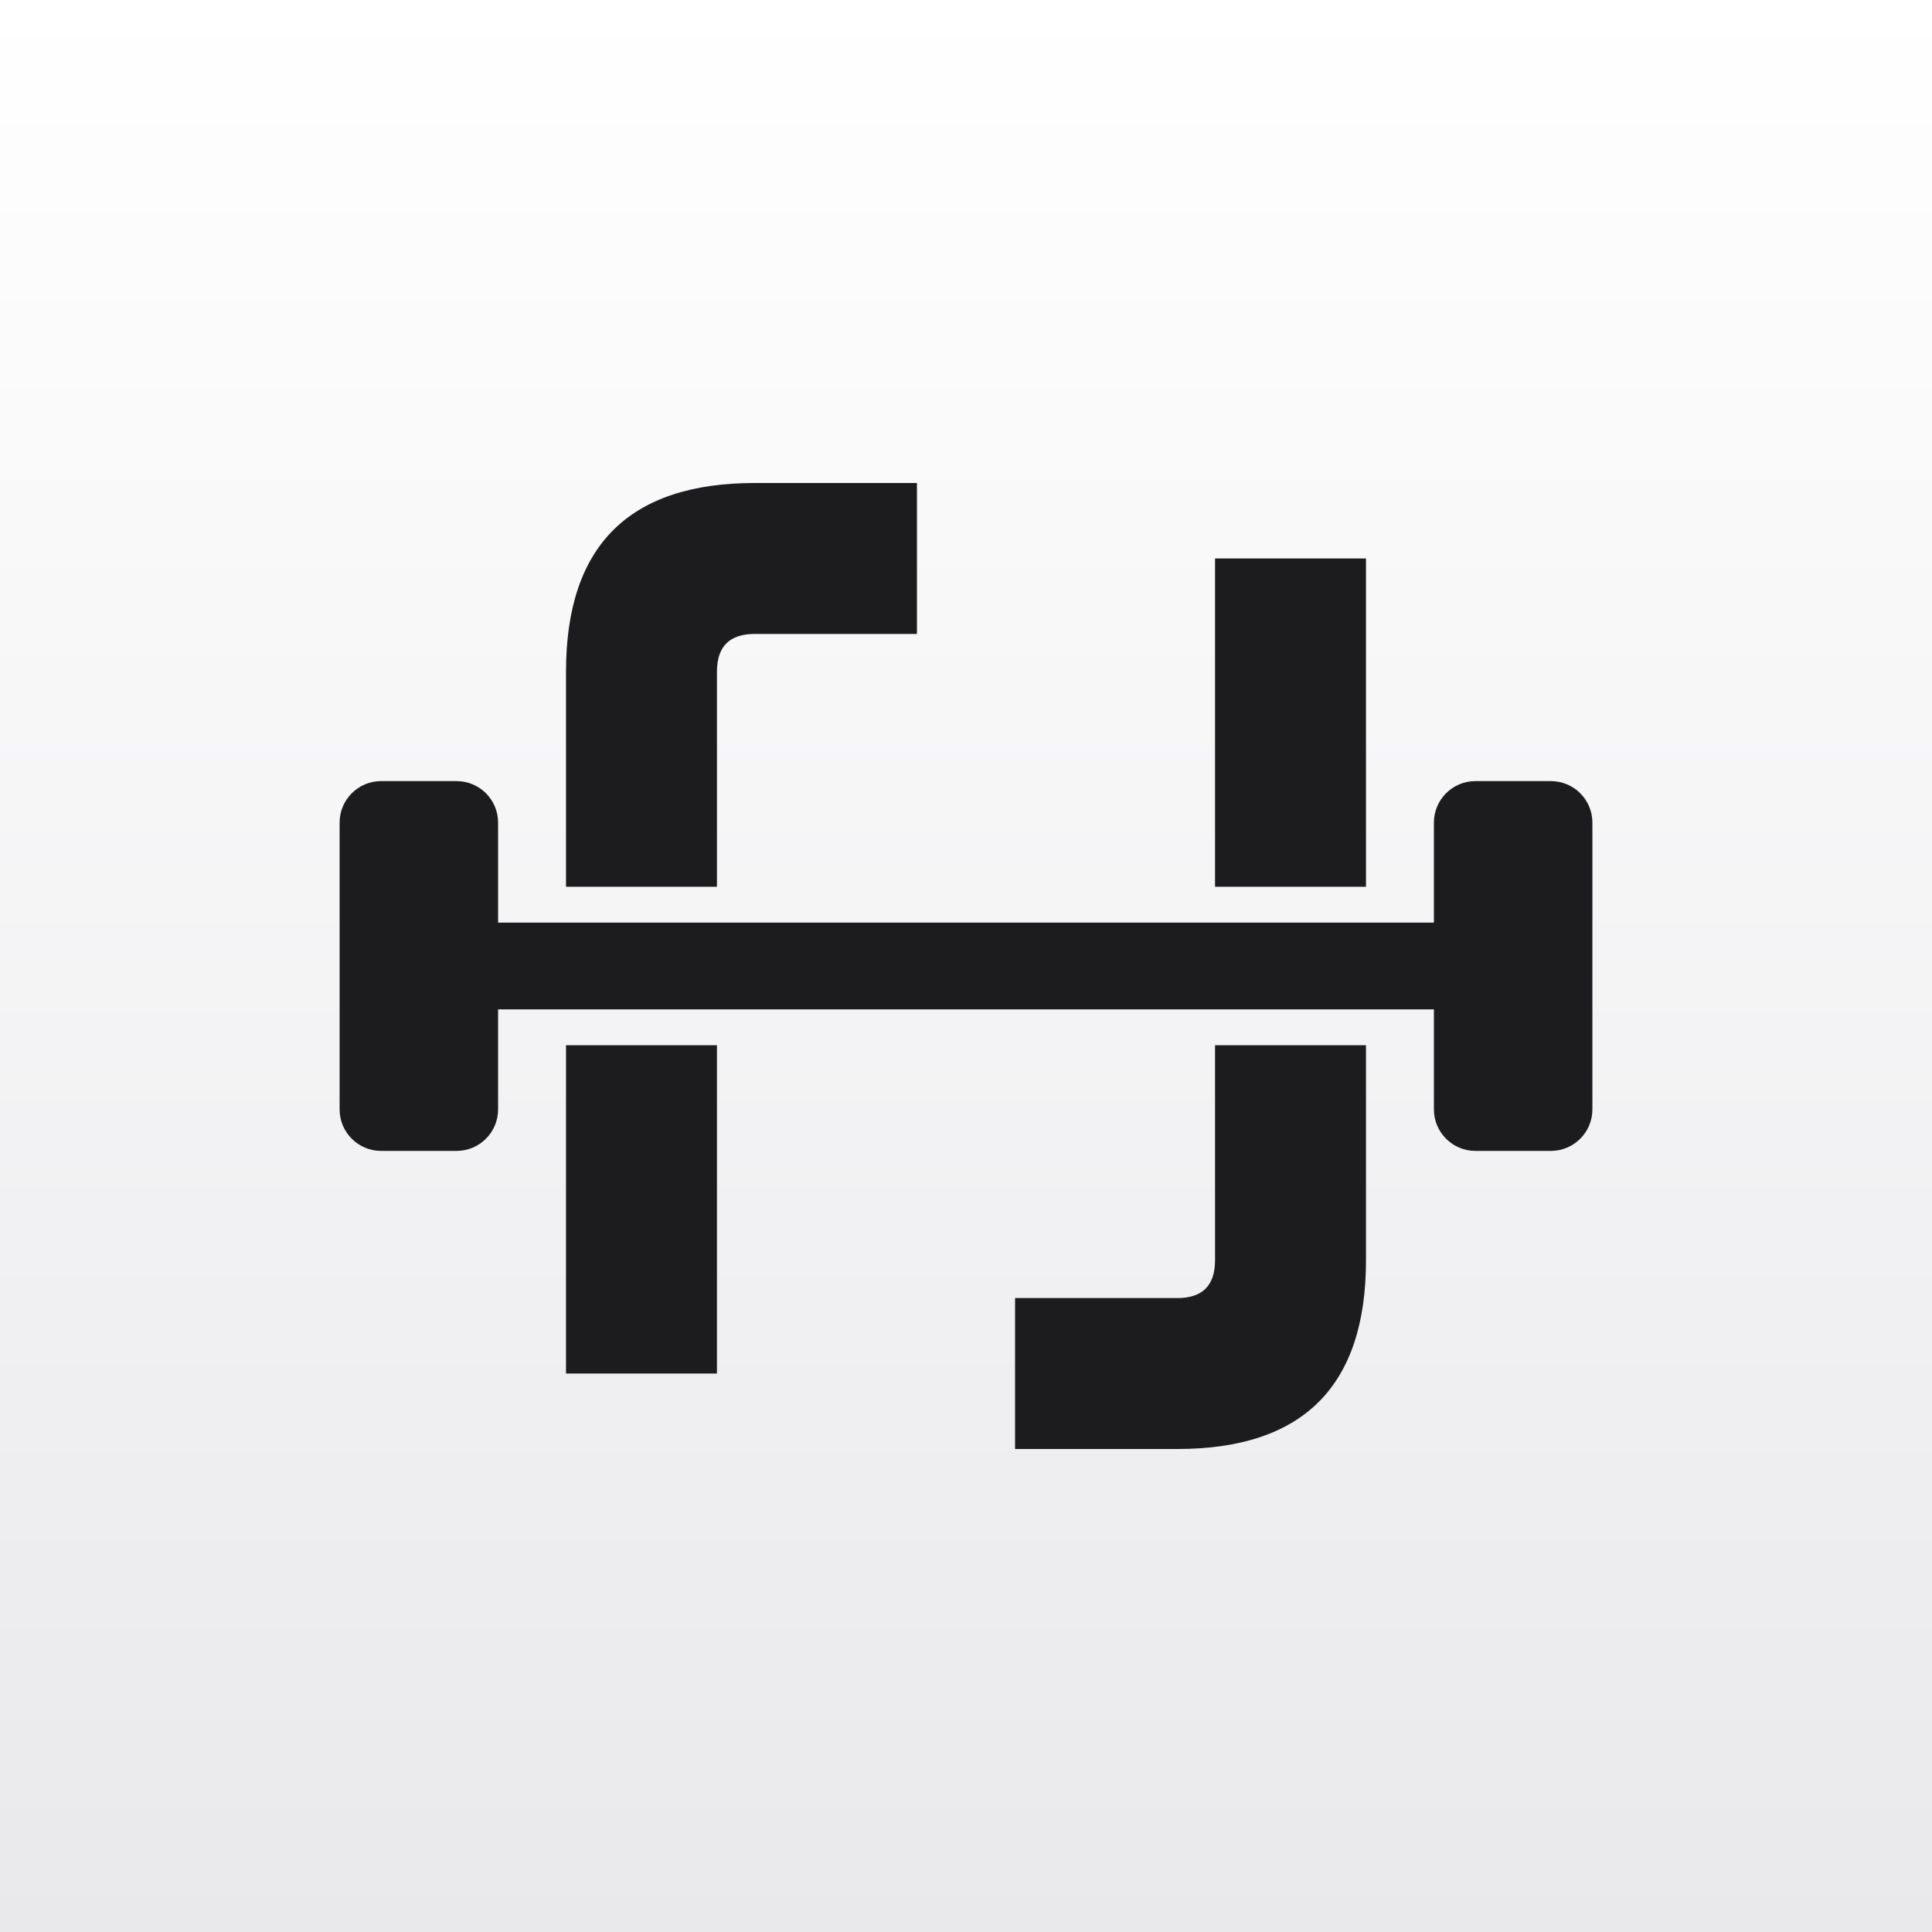
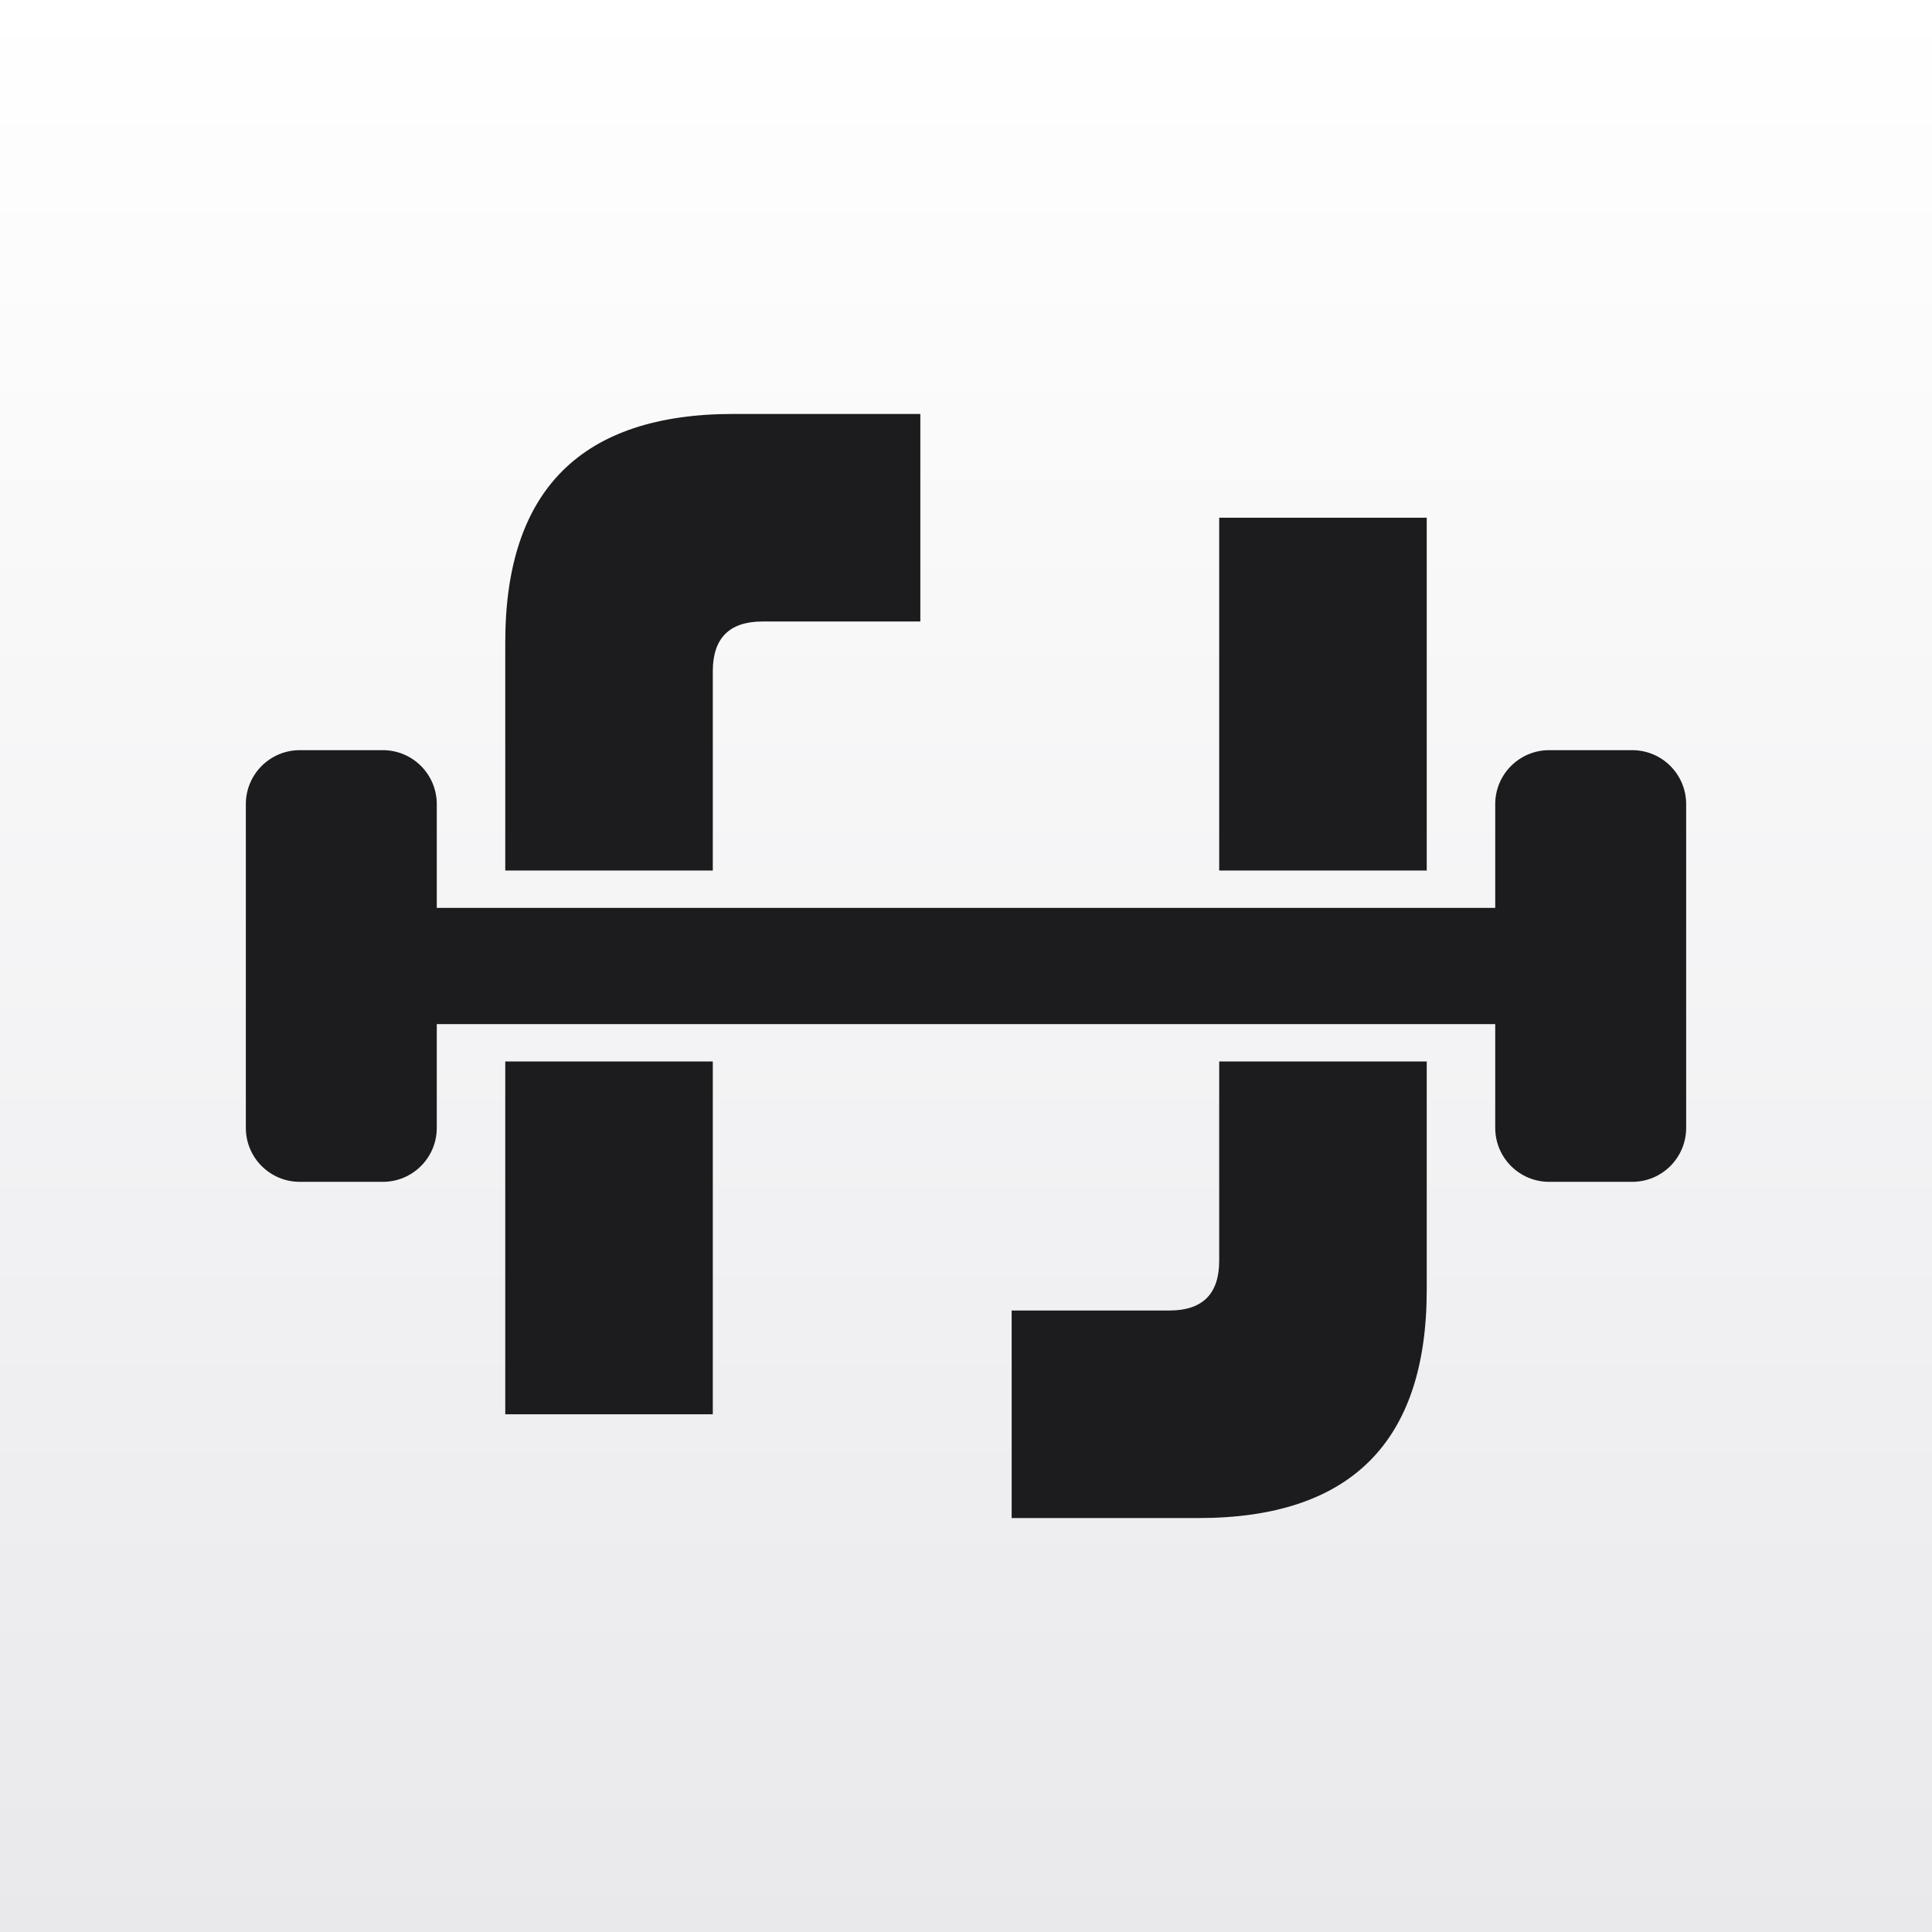
<svg xmlns="http://www.w3.org/2000/svg" viewBox="0 0 1024 1024">
  <defs>
    <linearGradient id="tile" x1="0" y1="0" x2="0" y2="1">
      <stop offset="0" stop-color="#ffffff" />
      <stop offset="1" stop-color="#e9e9ec" />
    </linearGradient>
    <mask id="gap" maskUnits="userSpaceOnUse" x="0" y="0" width="1024" height="1024">
      <rect width="1024" height="1024" fill="#fff" />
-       <path d="M264 512 H760" stroke="#000" stroke-width="84" stroke-linecap="round" />
+       <path d="M257 512 H767" stroke="#000" stroke-width="92" stroke-linecap="round" />
    </mask>
  </defs>
  <rect width="1024" height="1024" fill="url(#tile)" />
-   <g>
-     <path d="M300 728 L300 356 Q300 256 400 256 L486 256 L486 336 L400 336 Q380 336 380 356 L380 728 Z" fill="#1c1c1e" mask="url(#gap)" />
-     <path d="M724 296 L724 668 Q724 768 624 768 L538 768 L538 688 L624 688 Q644 688 644 668 L644 296 Z" fill="#1c1c1e" mask="url(#gap)" />
-     <path d="M202 414 H242 A22 22 0 0 1 264 436 V489 H760 V436 A22 22 0 0 1 782 414 H822 A22 22 0 0 1 844 436 V588 A22 22 0 0 1 822 610 H782 A22 22 0 0 1 760 588 V535 H264 V588 A22 22 0 0 1 242 610 H202 A22 22 0 0 1 180 588 V436 A22 22 0 0 1 202 414 Z" fill="#1c1c1e" />
+   <g transform="translate(512 512) scale(1.1) translate(-512 -512)">
+     <path d="M290 728 L290 356 Q290 246 400 246 L490 246 L490 346 L414 346 Q390 346 390 370 L390 728 Z" fill="#1c1c1e" mask="url(#gap)" />
+     <path d="M734 296 L734 668 Q734 778 624 778 L534 778 L534 678 L610 678 Q634 678 634 654 L634 296 Z" fill="#1c1c1e" mask="url(#gap)" />
+     <path d="M191 408 H231 A26 26 0 0 1 257 434 V484 H767 V434 A26 26 0 0 1 793 408 H833 A26 26 0 0 1 859 434 V590 A26 26 0 0 1 833 616 H793 A26 26 0 0 1 767 590 V540 H257 V590 A26 26 0 0 1 231 616 H191 A26 26 0 0 1 165 590 V434 A26 26 0 0 1 191 408 Z" fill="#1c1c1e" />
  </g>
</svg>
